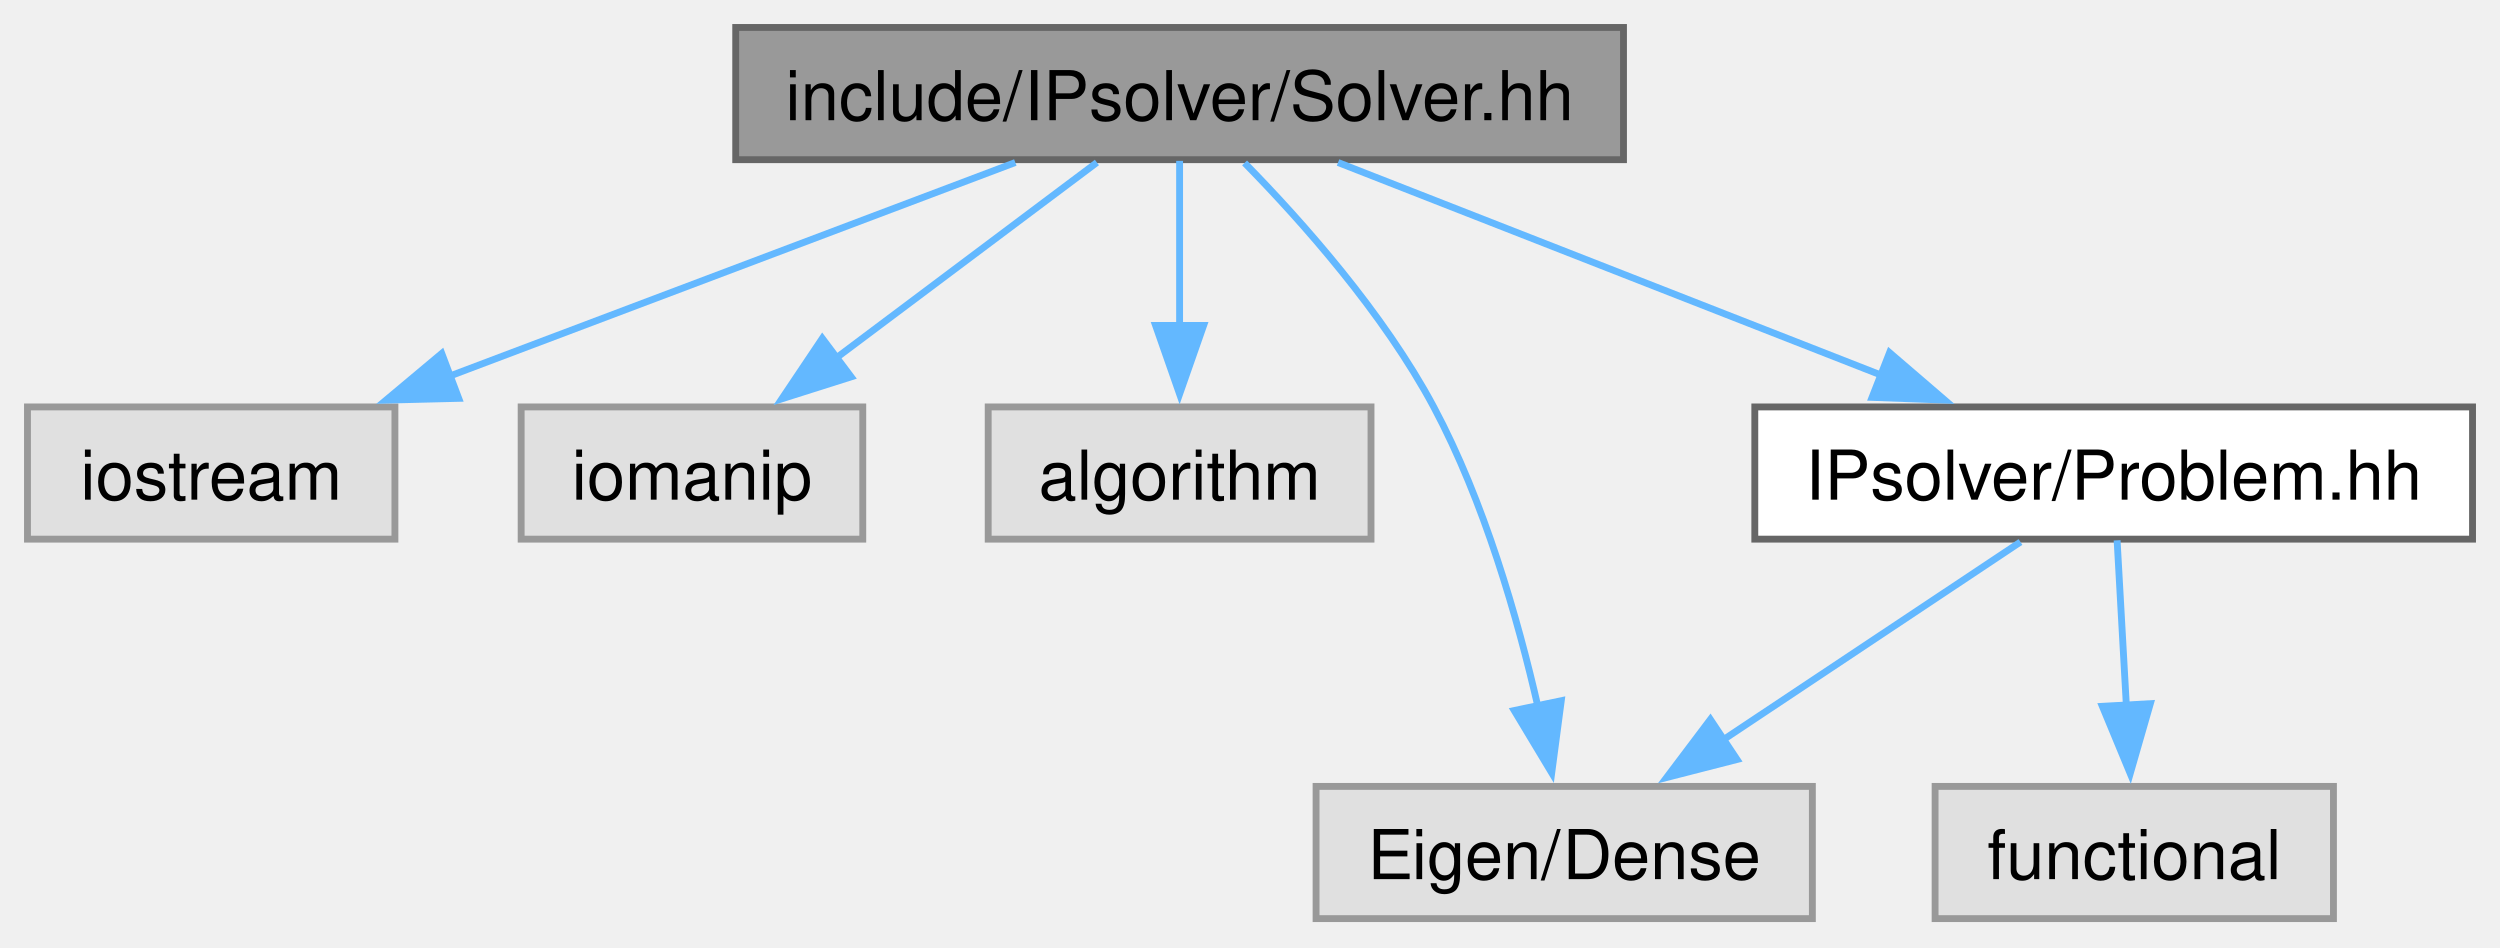
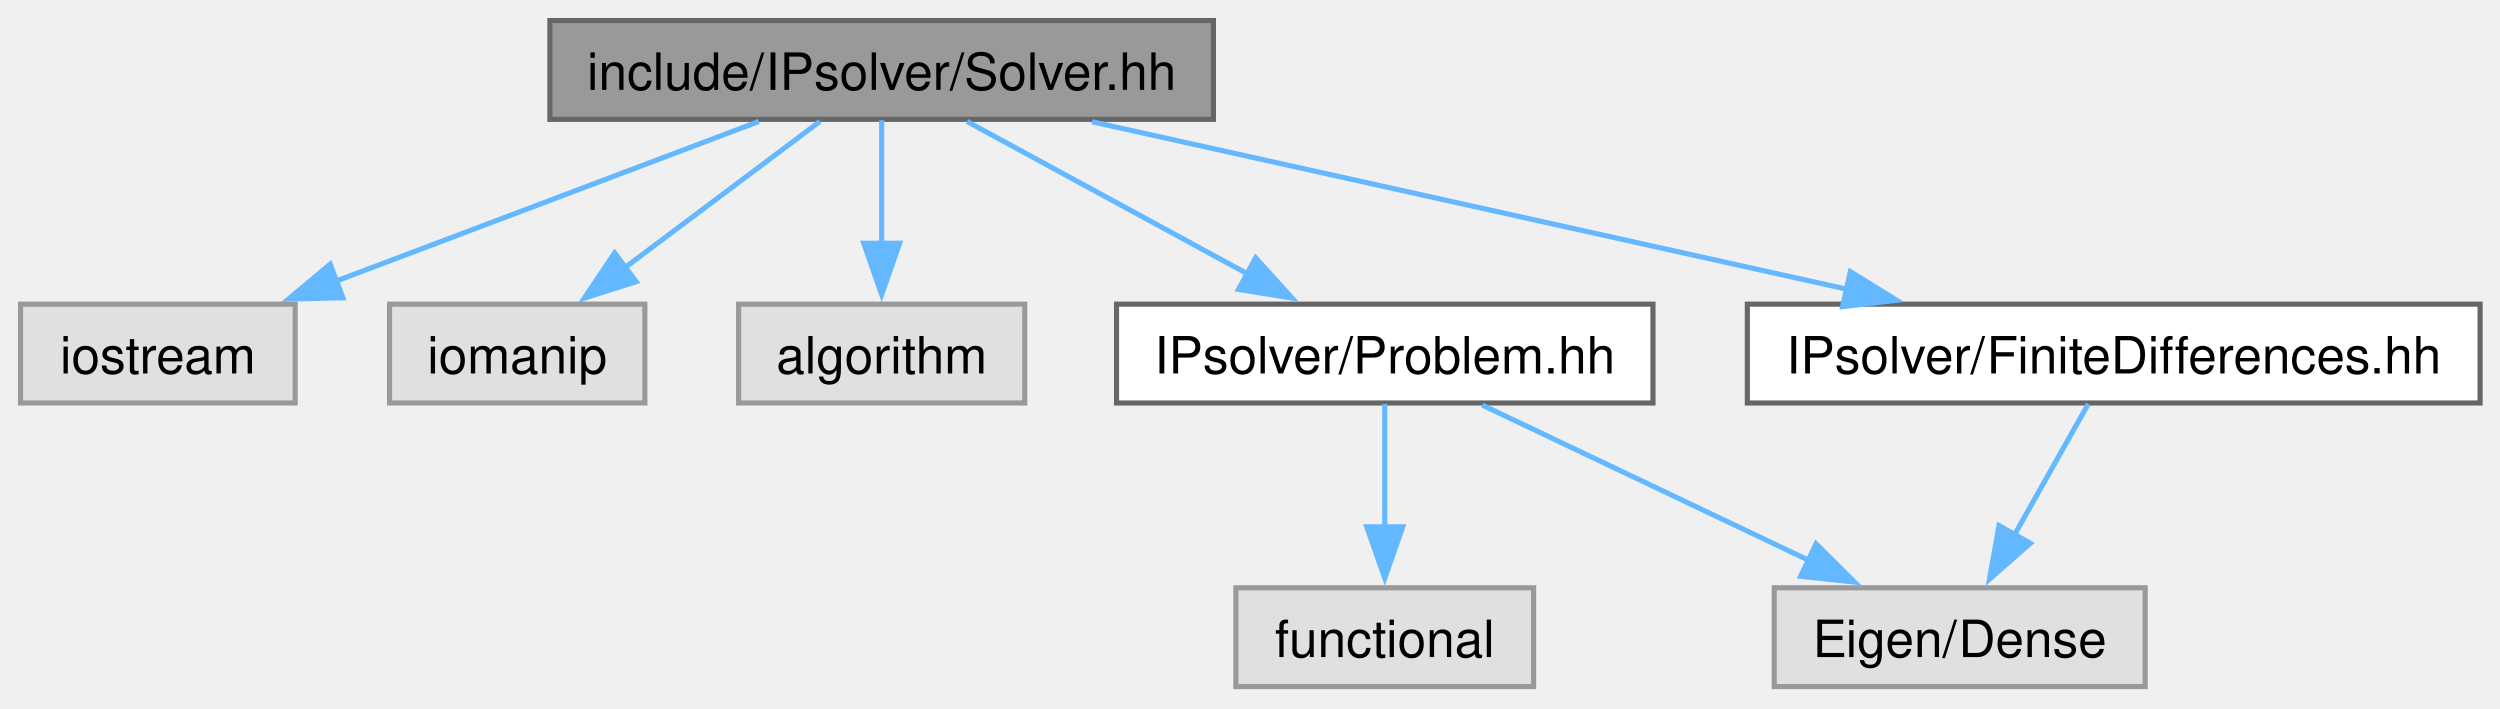
- <svg xmlns="http://www.w3.org/2000/svg" xmlns:xlink="http://www.w3.org/1999/xlink" width="364pt" height="138pt" viewBox="0.00 0.00 364.00 138.00">
+ <svg xmlns="http://www.w3.org/2000/svg" xmlns:xlink="http://www.w3.org/1999/xlink" width="487pt" height="138pt" viewBox="0.00 0.00 487.00 138.00">
  <g id="graph0" class="graph" transform="scale(1 1) rotate(0) translate(4 133.75)">
    <g id="Node000001" class="node">
      <g id="a_Node000001">
        <a xlink:title=" ">
          <polygon fill="#999999" stroke="#666666" points="232.38,-129.75 103.12,-129.75 103.12,-110.5 232.38,-110.5 232.38,-129.75" />
          <text xml:space="preserve" text-anchor="middle" x="167.75" y="-116.25" font-family="Helvetica,sans-Serif" font-size="10.00">include/IPsolver/Solver.hh</text>
        </a>
      </g>
    </g>
    <g id="Node000002" class="node">
      <g id="a_Node000002">
        <a xlink:title=" ">
          <polygon fill="#e0e0e0" stroke="#999999" points="53.5,-74.5 0,-74.5 0,-55.25 53.5,-55.25 53.5,-74.5" />
          <text xml:space="preserve" text-anchor="middle" x="26.75" y="-61" font-family="Helvetica,sans-Serif" font-size="10.00">iostream</text>
        </a>
      </g>
    </g>
    <g id="edge1_Node000001_Node000002" class="edge">
      <g id="a_edge1_Node000001_Node000002">
        <a xlink:title=" ">
          <path fill="none" stroke="#63b8ff" d="M143.83,-110.09C121.25,-101.56 87.11,-88.67 61.52,-79.01" />
          <polygon fill="#63b8ff" stroke="#63b8ff" points="62.79,-75.75 52.2,-75.49 60.32,-82.29 62.79,-75.75" />
        </a>
      </g>
    </g>
    <g id="Node000003" class="node">
      <g id="a_Node000003">
        <a xlink:title=" ">
          <polygon fill="#e0e0e0" stroke="#999999" points="121.62,-74.5 71.88,-74.5 71.88,-55.25 121.62,-55.25 121.62,-74.5" />
          <text xml:space="preserve" text-anchor="middle" x="96.75" y="-61" font-family="Helvetica,sans-Serif" font-size="10.00">iomanip</text>
        </a>
      </g>
    </g>
    <g id="edge2_Node000001_Node000003" class="edge">
      <g id="a_edge2_Node000001_Node000003">
        <a xlink:title=" ">
          <path fill="none" stroke="#63b8ff" d="M155.71,-110.09C145.34,-102.32 130.15,-90.92 117.78,-81.65" />
          <polygon fill="#63b8ff" stroke="#63b8ff" points="119.93,-78.88 109.83,-75.68 115.73,-84.48 119.93,-78.88" />
        </a>
      </g>
    </g>
    <g id="Node000004" class="node">
      <g id="a_Node000004">
        <a xlink:title=" ">
          <polygon fill="#e0e0e0" stroke="#999999" points="195.62,-74.5 139.88,-74.5 139.88,-55.25 195.62,-55.25 195.62,-74.5" />
          <text xml:space="preserve" text-anchor="middle" x="167.75" y="-61" font-family="Helvetica,sans-Serif" font-size="10.00">algorithm</text>
        </a>
      </g>
    </g>
    <g id="edge3_Node000001_Node000004" class="edge">
      <g id="a_edge3_Node000001_Node000004">
        <a xlink:title=" ">
          <path fill="none" stroke="#63b8ff" d="M167.75,-110.33C167.75,-103.82 167.75,-94.67 167.75,-86.37" />
          <polygon fill="#63b8ff" stroke="#63b8ff" points="171.25,-86.37 167.75,-76.37 164.25,-86.37 171.25,-86.37" />
        </a>
      </g>
    </g>
    <g id="Node000005" class="node">
      <g id="a_Node000005">
-         <a xlink:title=" ">
-           <polygon fill="#e0e0e0" stroke="#999999" points="259.88,-19.25 187.62,-19.25 187.62,0 259.88,0 259.88,-19.25" />
-           <text xml:space="preserve" text-anchor="middle" x="223.75" y="-5.75" font-family="Helvetica,sans-Serif" font-size="10.00">Eigen/Dense</text>
+         <a xlink:href="_problem_8hh.html" target="_top" xlink:title=" ">
+           <polygon fill="white" stroke="#666666" points="318,-74.5 213.5,-74.5 213.5,-55.25 318,-55.25 318,-74.5" />
+           <text xml:space="preserve" text-anchor="middle" x="265.75" y="-61" font-family="Helvetica,sans-Serif" font-size="10.00">IPsolver/Problem.hh</text>
        </a>
      </g>
    </g>
    <g id="edge4_Node000001_Node000005" class="edge">
      <g id="a_edge4_Node000001_Node000005">
        <a xlink:title=" ">
-           <path fill="none" stroke="#63b8ff" d="M177.21,-110.03C185.54,-101.54 197.45,-88.17 204.75,-74.5 212.1,-60.74 216.98,-43.74 219.95,-30.74" />
-           <polygon fill="#63b8ff" stroke="#63b8ff" points="223.32,-31.73 221.93,-21.22 216.47,-30.3 223.32,-31.73" />
+           <path fill="none" stroke="#63b8ff" d="M184.37,-110.09C199.44,-101.91 221.89,-89.71 239.4,-80.19" />
+           <polygon fill="#63b8ff" stroke="#63b8ff" points="240.6,-83.52 247.71,-75.68 237.26,-77.37 240.6,-83.52" />
+         </a>
+       </g>
+     </g>
+     <g id="Node000008" class="node">
+       <g id="a_Node000008">
+         <a xlink:href="_finite_differences_8hh.html" target="_top" xlink:title=" ">
+           <polygon fill="white" stroke="#666666" points="479.12,-74.5 336.38,-74.5 336.38,-55.25 479.12,-55.25 479.12,-74.5" />
+           <text xml:space="preserve" text-anchor="middle" x="407.75" y="-61" font-family="Helvetica,sans-Serif" font-size="10.00">IPsolver/FiniteDifferences.hh</text>
+         </a>
+       </g>
+     </g>
+     <g id="edge7_Node000001_Node000008" class="edge">
+       <g id="a_edge7_Node000001_Node000008">
+         <a xlink:title=" ">
+           <path fill="none" stroke="#63b8ff" d="M208.73,-110.03C249.38,-101.01 311.79,-87.17 355.87,-77.39" />
+           <polygon fill="#63b8ff" stroke="#63b8ff" points="356.45,-80.84 365.46,-75.26 354.94,-74.01 356.45,-80.84" />
        </a>
      </g>
    </g>
    <g id="Node000006" class="node">
      <g id="a_Node000006">
-         <a xlink:href="_problem_8hh.html" target="_top" xlink:title=" ">
-           <polygon fill="white" stroke="#666666" points="356,-74.5 251.5,-74.5 251.5,-55.25 356,-55.25 356,-74.5" />
-           <text xml:space="preserve" text-anchor="middle" x="303.75" y="-61" font-family="Helvetica,sans-Serif" font-size="10.00">IPsolver/Problem.hh</text>
+         <a xlink:title=" ">
+           <polygon fill="#e0e0e0" stroke="#999999" points="294.75,-19.25 236.75,-19.25 236.75,0 294.75,0 294.75,-19.25" />
+           <text xml:space="preserve" text-anchor="middle" x="265.75" y="-5.75" font-family="Helvetica,sans-Serif" font-size="10.00">functional</text>
        </a>
      </g>
    </g>
-     <g id="edge5_Node000001_Node000006" class="edge">
-       <g id="a_edge5_Node000001_Node000006">
+     <g id="edge5_Node000005_Node000006" class="edge">
+       <g id="a_edge5_Node000005_Node000006">
        <a xlink:title=" ">
-           <path fill="none" stroke="#63b8ff" d="M190.82,-110.09C212.51,-101.6 245.23,-88.79 269.88,-79.14" />
-           <polygon fill="#63b8ff" stroke="#63b8ff" points="271.12,-82.41 279.16,-75.5 268.57,-75.89 271.12,-82.41" />
-         </a>
-       </g>
-     </g>
-     <g id="edge6_Node000006_Node000005" class="edge">
-       <g id="a_edge6_Node000006_Node000005">
-         <a xlink:title=" ">
-           <path fill="none" stroke="#63b8ff" d="M290.18,-54.84C278.34,-46.96 260.91,-35.36 246.88,-26.02" />
-           <polygon fill="#63b8ff" stroke="#63b8ff" points="248.91,-23.17 238.65,-20.54 245.03,-29 248.91,-23.17" />
+           <path fill="none" stroke="#63b8ff" d="M265.75,-55.08C265.75,-48.57 265.75,-39.42 265.75,-31.12" />
+           <polygon fill="#63b8ff" stroke="#63b8ff" points="269.25,-31.12 265.75,-21.12 262.25,-31.12 269.25,-31.12" />
        </a>
      </g>
    </g>
    <g id="Node000007" class="node">
      <g id="a_Node000007">
        <a xlink:title=" ">
-           <polygon fill="#e0e0e0" stroke="#999999" points="335.75,-19.25 277.75,-19.25 277.75,0 335.75,0 335.75,-19.25" />
-           <text xml:space="preserve" text-anchor="middle" x="306.75" y="-5.75" font-family="Helvetica,sans-Serif" font-size="10.00">functional</text>
+           <polygon fill="#e0e0e0" stroke="#999999" points="413.88,-19.25 341.62,-19.25 341.62,0 413.88,0 413.88,-19.25" />
+           <text xml:space="preserve" text-anchor="middle" x="377.75" y="-5.75" font-family="Helvetica,sans-Serif" font-size="10.00">Eigen/Dense</text>
        </a>
      </g>
    </g>
-     <g id="edge7_Node000006_Node000007" class="edge">
-       <g id="a_edge7_Node000006_Node000007">
+     <g id="edge6_Node000005_Node000007" class="edge">
+       <g id="a_edge6_Node000005_Node000007">
        <a xlink:title=" ">
-           <path fill="none" stroke="#63b8ff" d="M304.25,-55.08C304.62,-48.49 305.14,-39.21 305.61,-30.82" />
-           <polygon fill="#63b8ff" stroke="#63b8ff" points="309.09,-31.3 306.16,-21.12 302.1,-30.91 309.09,-31.3" />
+           <path fill="none" stroke="#63b8ff" d="M284.75,-54.84C302.21,-46.54 328.35,-34.11 348.47,-24.54" />
+           <polygon fill="#63b8ff" stroke="#63b8ff" points="349.76,-27.81 357.29,-20.35 346.76,-21.49 349.76,-27.81" />
+         </a>
+       </g>
+     </g>
+     <g id="edge8_Node000008_Node000007" class="edge">
+       <g id="a_edge8_Node000008_Node000007">
+         <a xlink:title=" ">
+           <path fill="none" stroke="#63b8ff" d="M402.8,-55.08C398.87,-48.11 393.24,-38.12 388.31,-29.37" />
+           <polygon fill="#63b8ff" stroke="#63b8ff" points="391.51,-27.92 383.55,-20.93 385.41,-31.36 391.51,-27.92" />
        </a>
      </g>
    </g>
  </g>
</svg>
